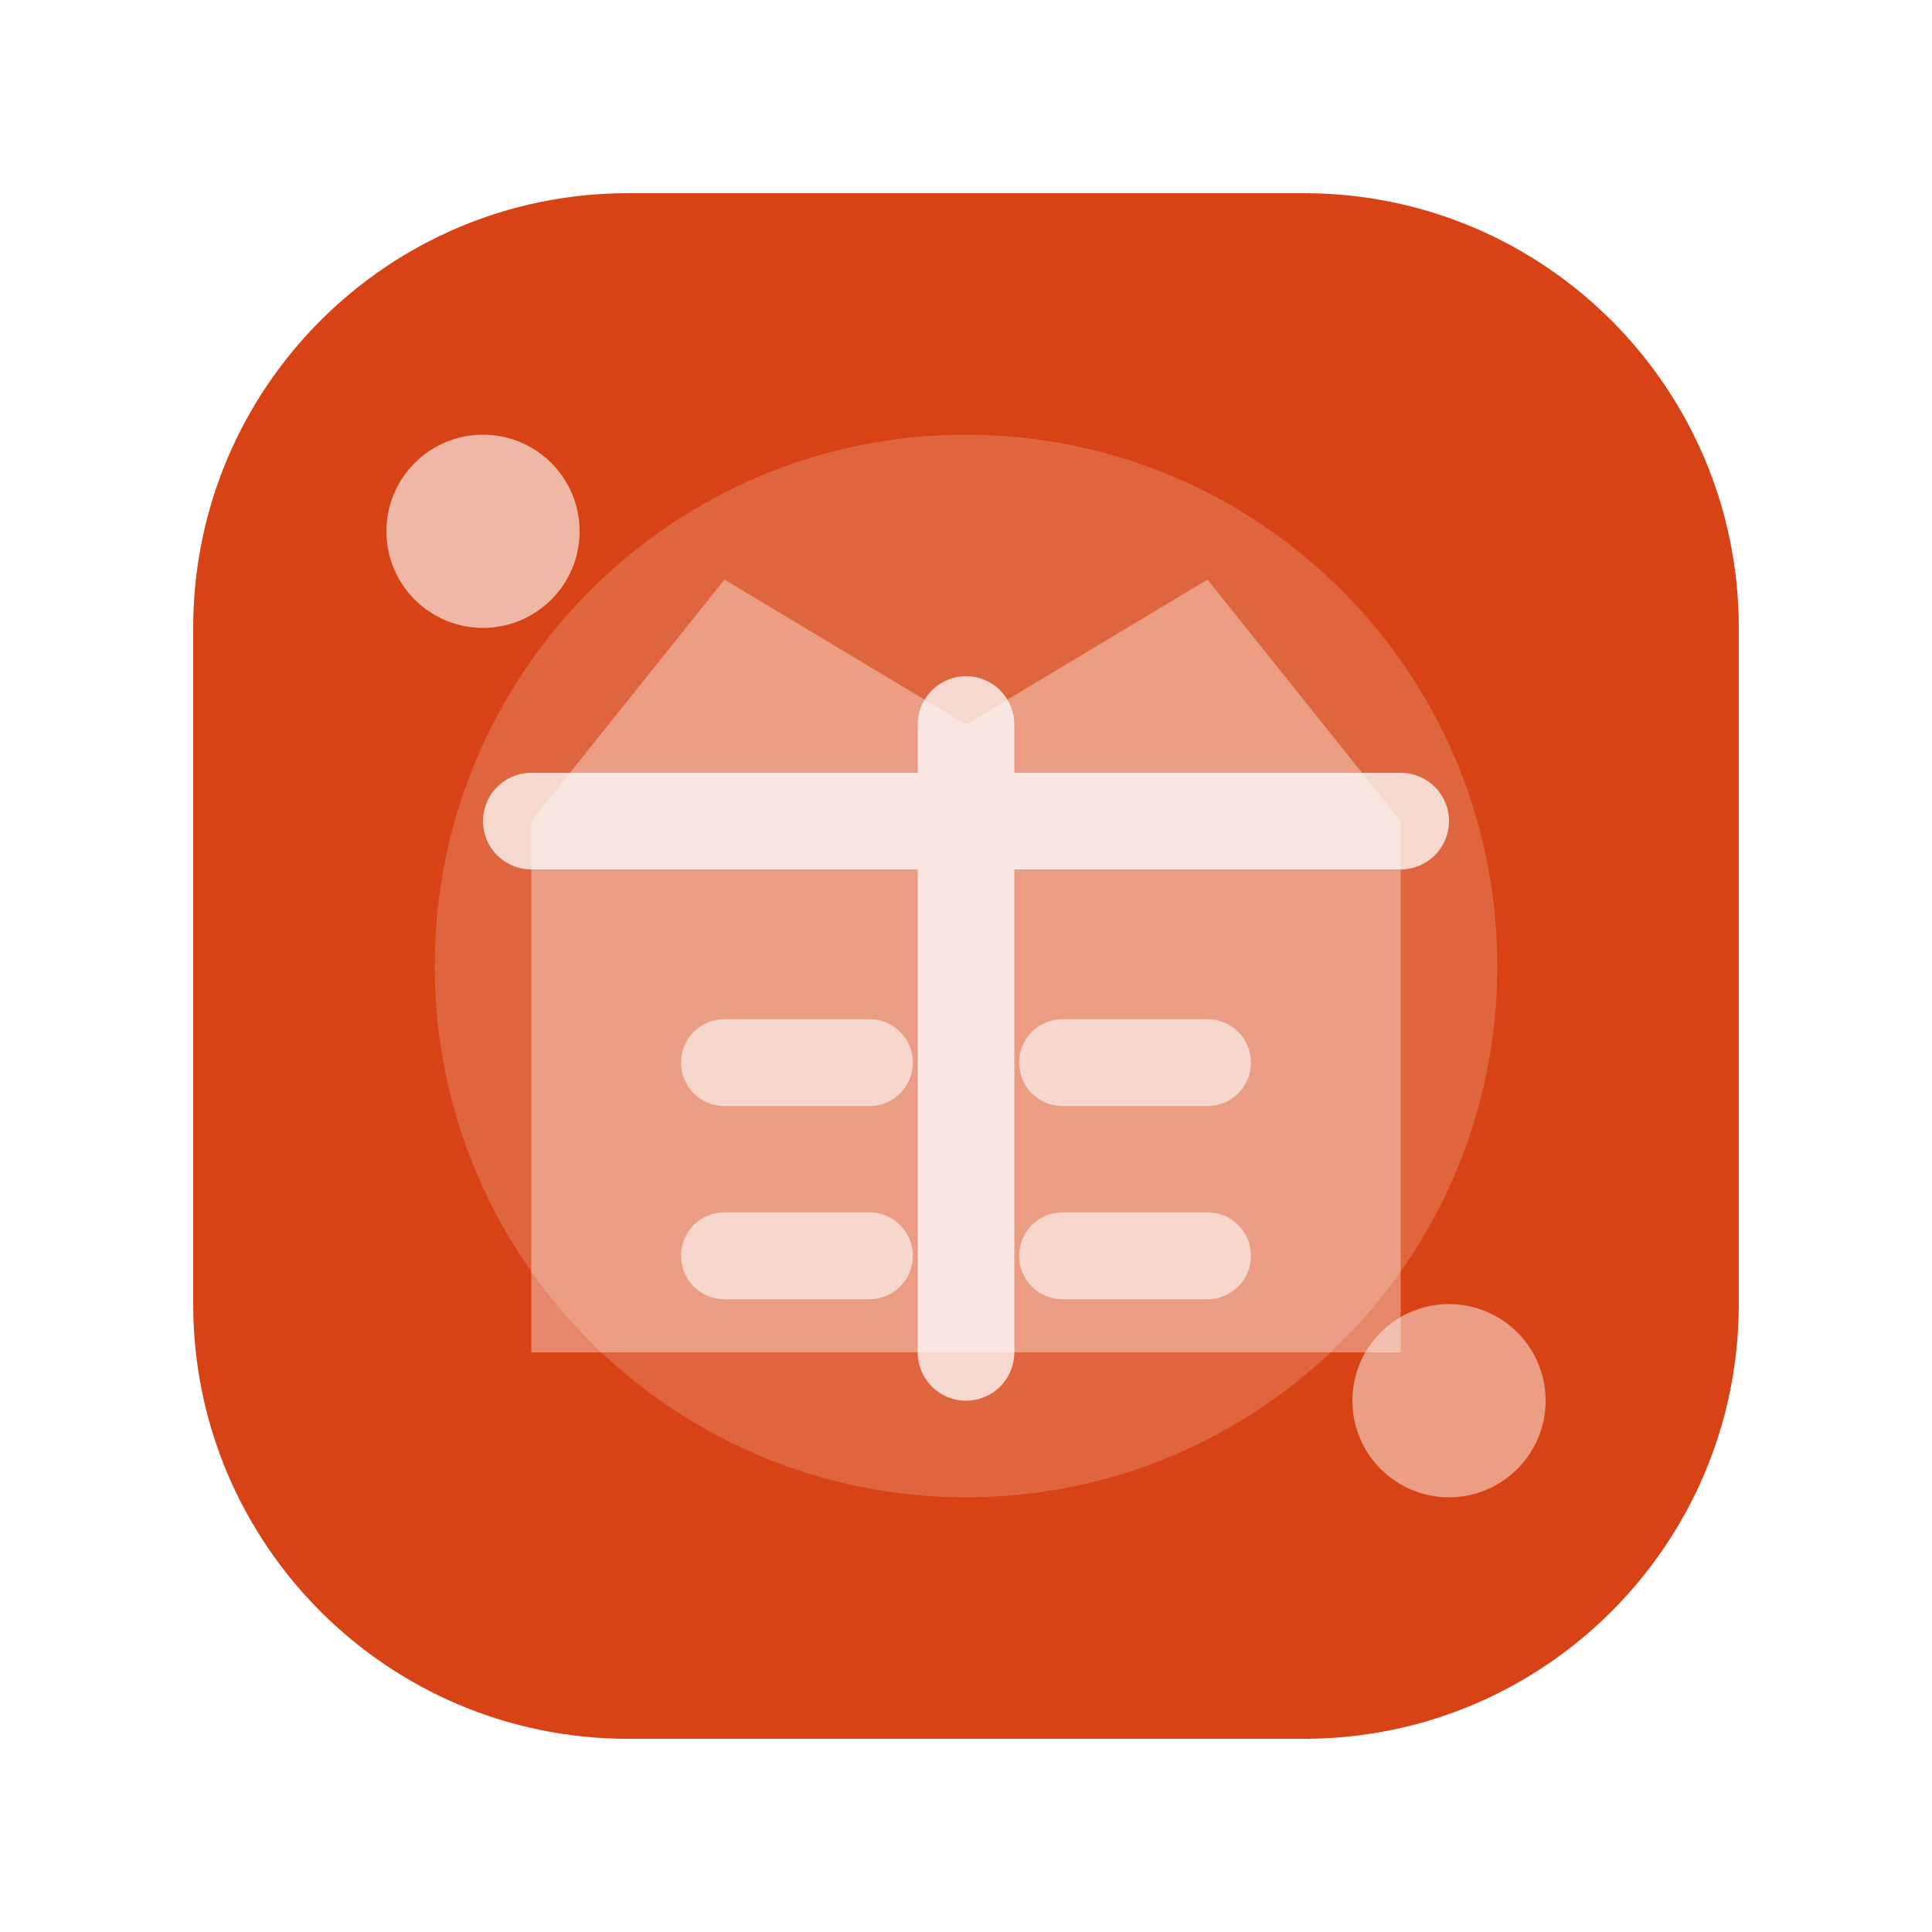
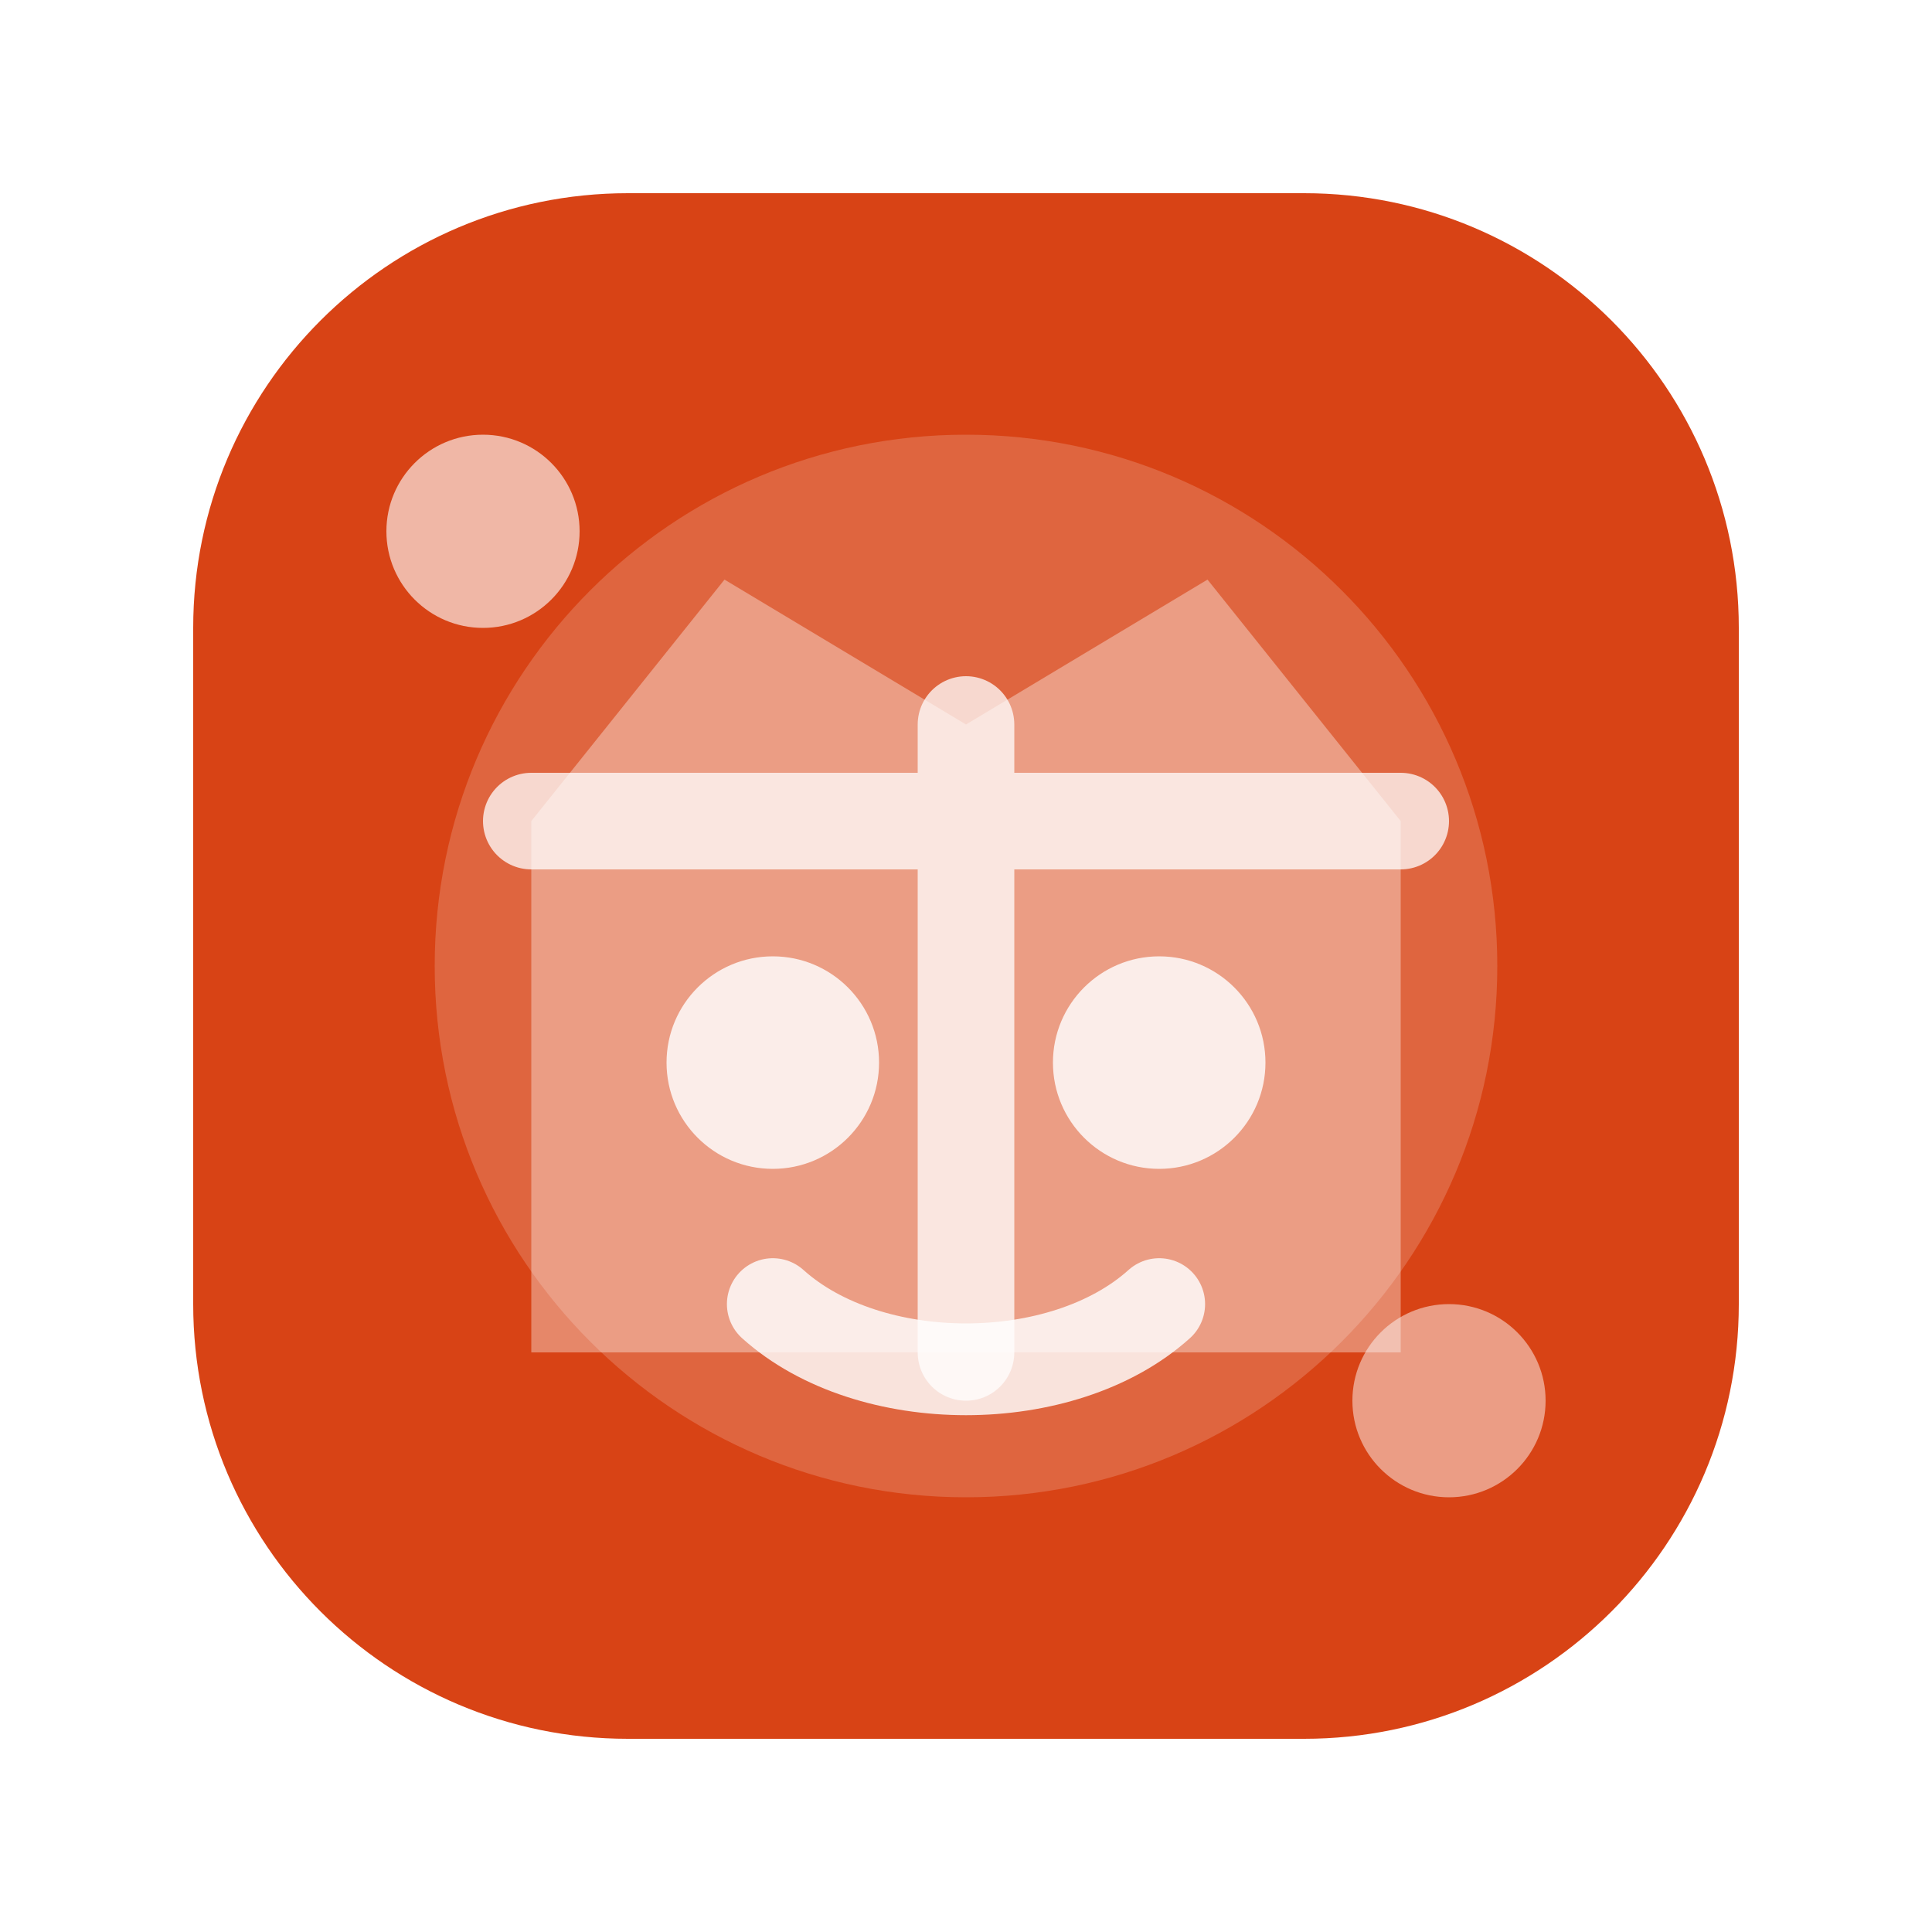
<svg xmlns="http://www.w3.org/2000/svg" viewBox="0 0 40 40">
  <rect x="4" y="4" width="32" height="32" rx="9" fill="#D84315" />
  <circle cx="20" cy="20" r="11" fill="rgba(255,255,255,0.18)" />
  <path d="M11 17l4-5 5 3 5-3 4 5v11H11z" fill="rgba(255,255,255,0.36)" />
  <path d="M11 17h18M20 15v13" fill="none" stroke="rgba(255,255,255,0.75)" stroke-width="2" stroke-linecap="round" stroke-linejoin="round" />
-   <path d="M15 22h3M22 22h3M15 26h3M22 26h3" fill="none" stroke="rgba(255,255,255,0.58)" stroke-width="1.8" stroke-linecap="round" />
+   <circle cx="16" cy="22" r="2.2" fill="rgba(255,255,255,0.82)" />
+   <circle cx="24" cy="22" r="2.2" fill="rgba(255,255,255,0.82)" />
+   <path d="M16 27c2 1.8 6 1.8 8 0" fill="none" stroke="rgba(255,255,255,0.82)" stroke-width="1.9" stroke-linecap="round" />
  <circle cx="10" cy="11" r="2" fill="rgba(255,255,255,0.62)" />
  <circle cx="30" cy="29" r="2" fill="rgba(255,255,255,0.48)" />
</svg>
